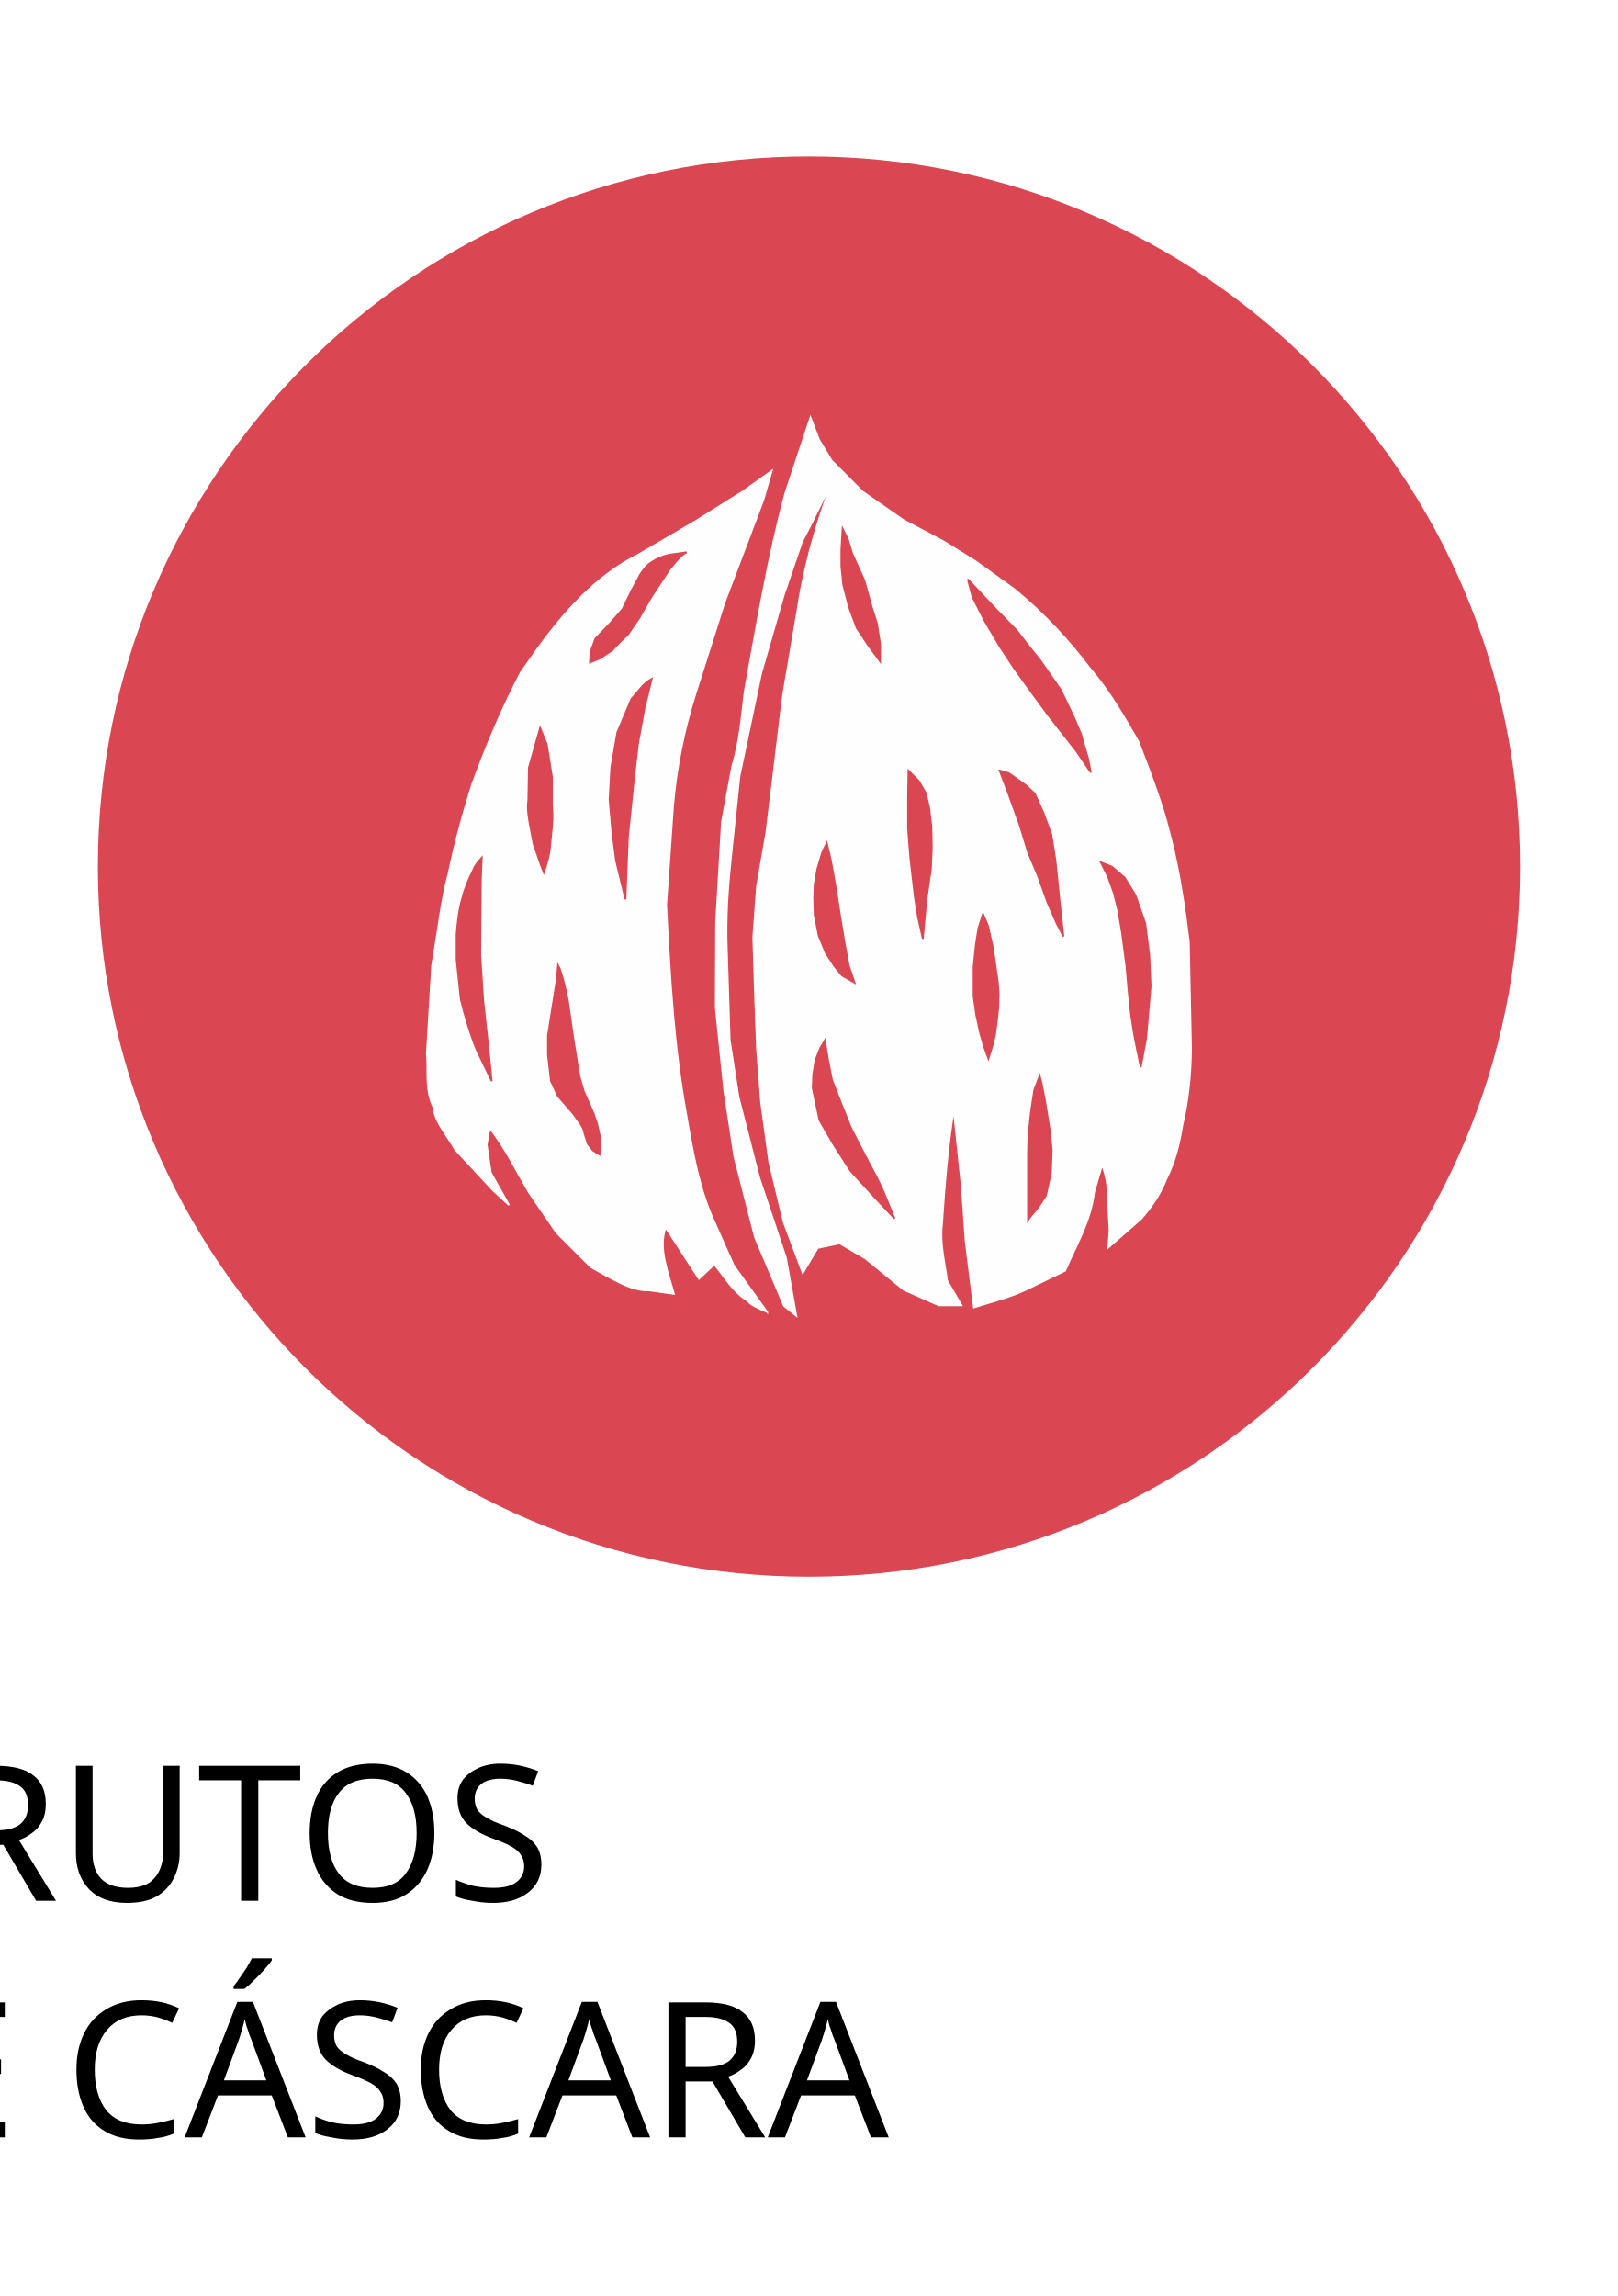
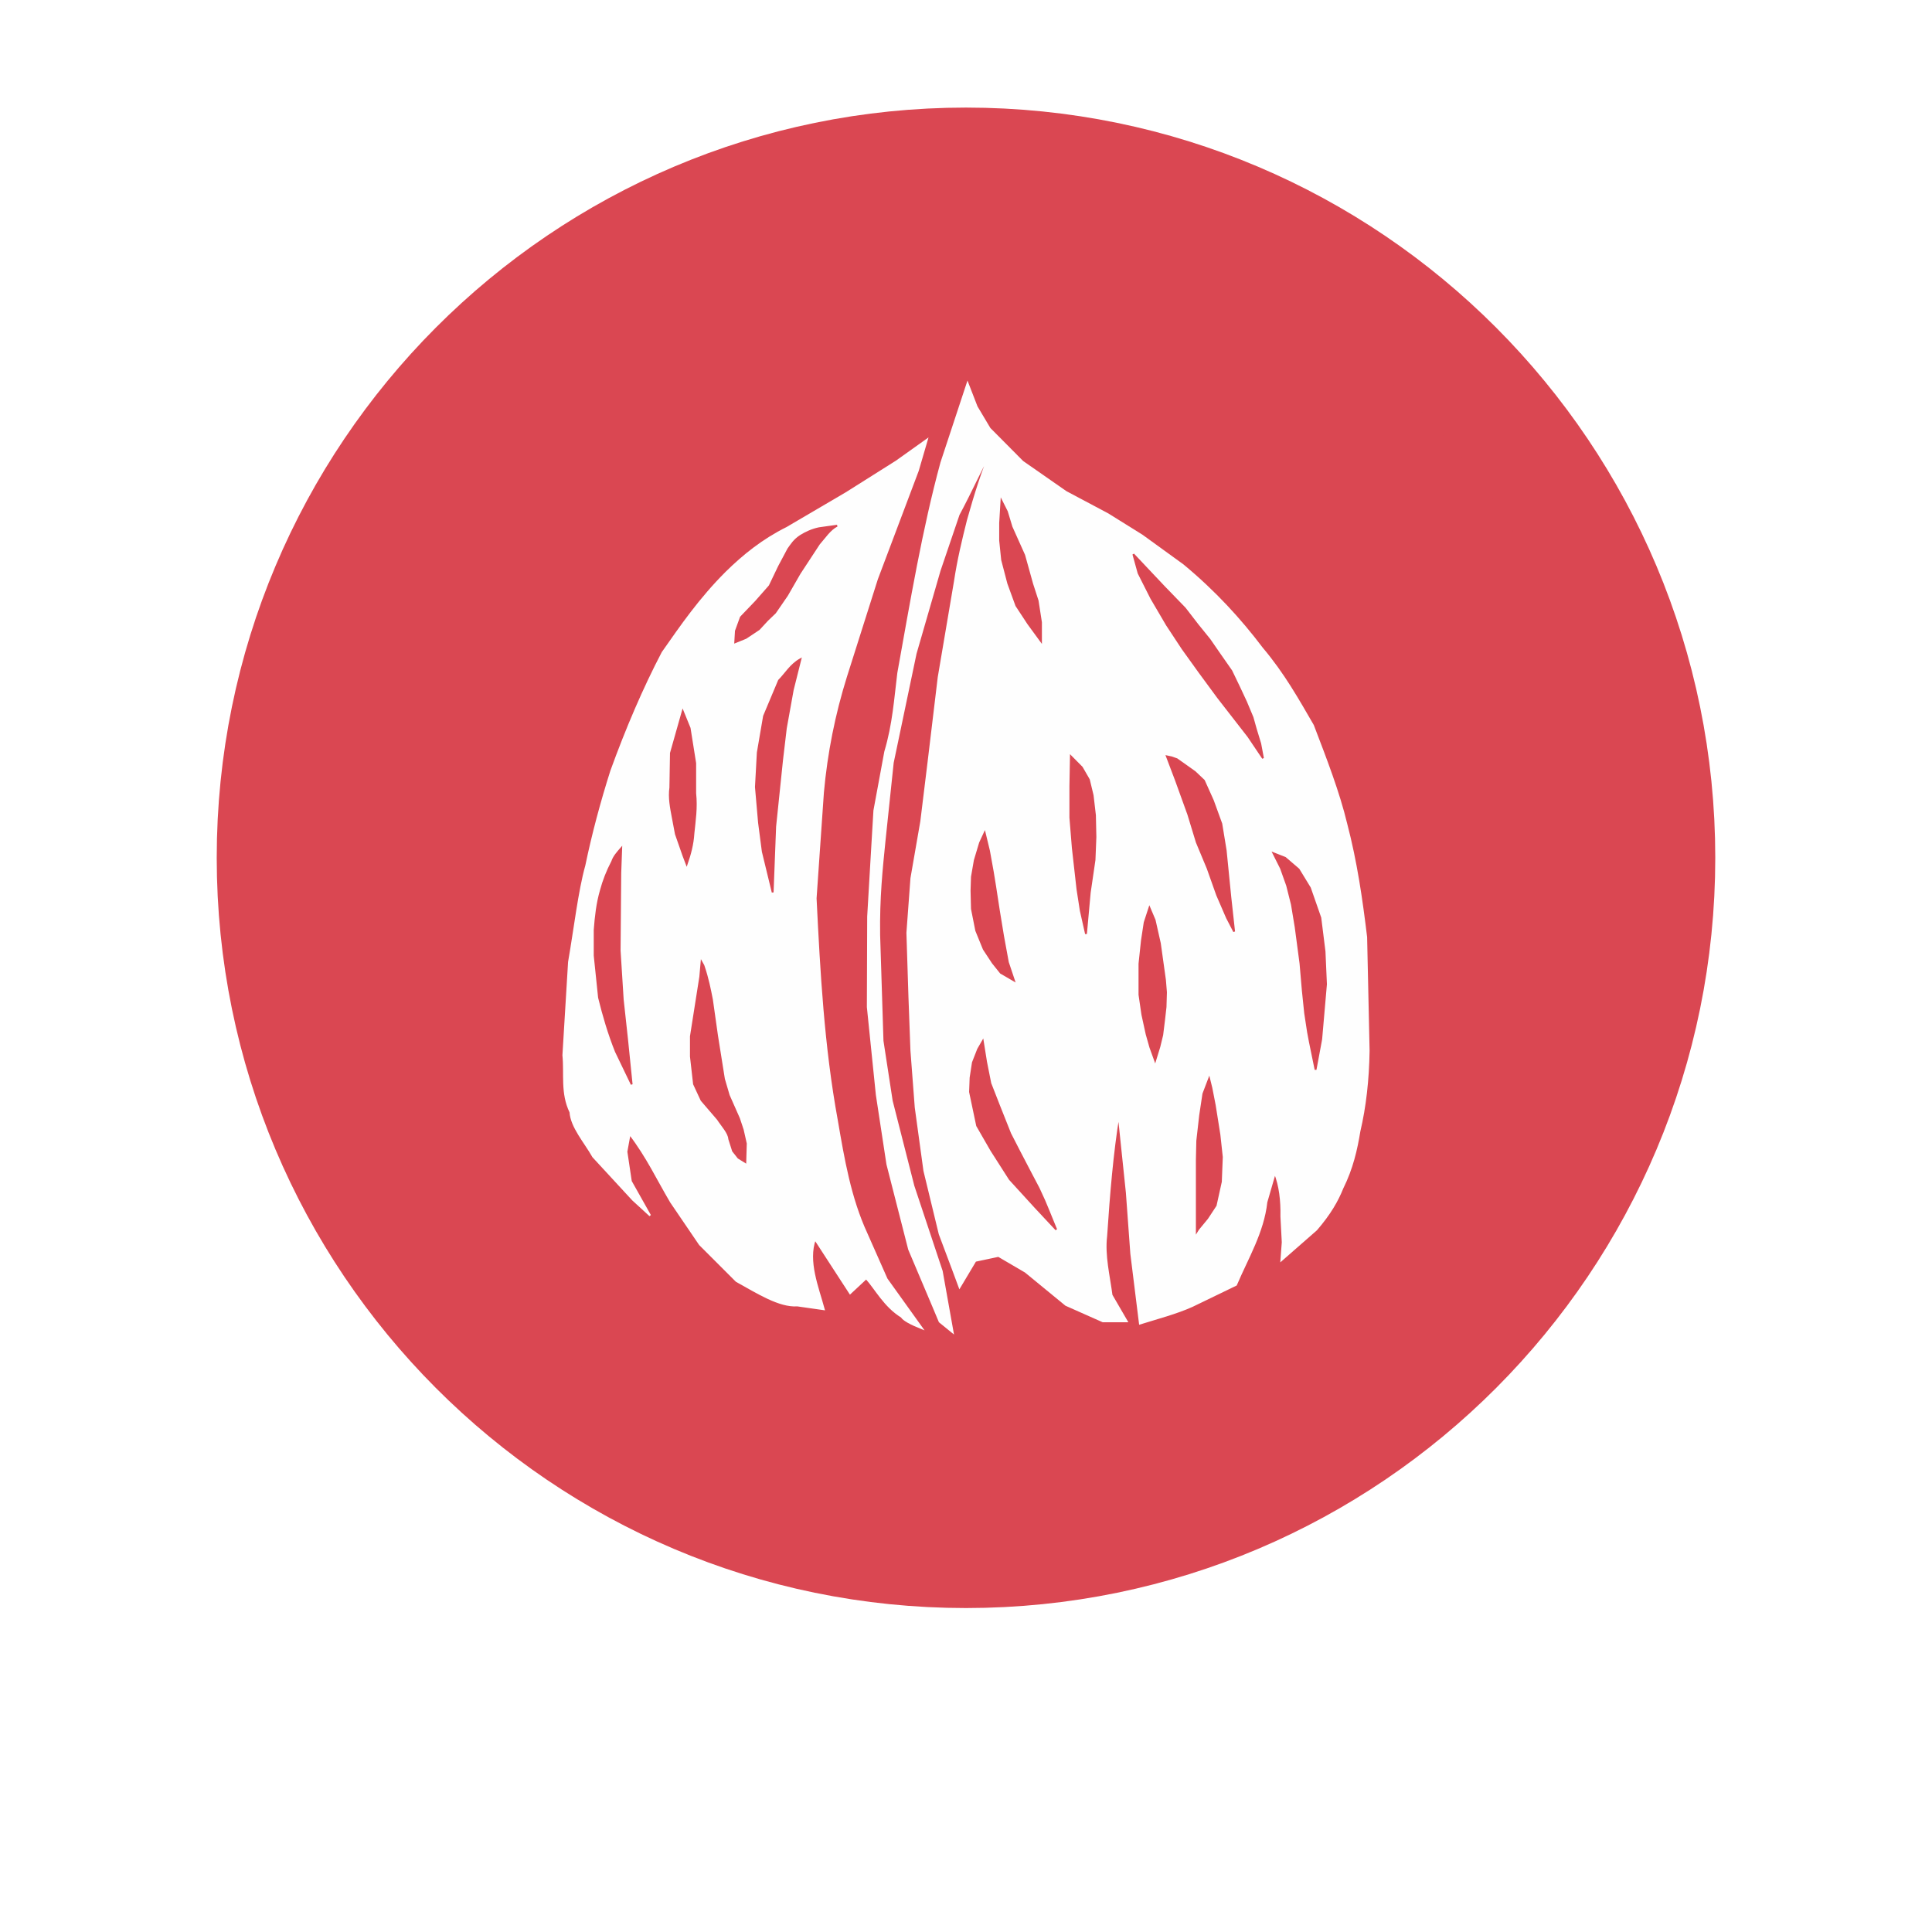
- <svg xmlns="http://www.w3.org/2000/svg" width="262.205" height="372.047" id="svg4209" version="1.1">
-   <defs id="defs4211" />
-   <g id="layer1" transform="translate(0,-680.3149)">
-     <g id="g5613" transform="matrix(5.576633,0,0,5.576633,-978.5973,-1138.95)">
-       <text id="text4033-9-1" y="381.462" x="198.743" style="font-size:15px;font-style:normal;font-weight:normal;text-align:center;line-height:125%;letter-spacing:0px;word-spacing:0px;text-anchor:middle;fill:#000000;fill-opacity:1;stroke:none;font-family:Sans" xml:space="preserve">
-         <tspan style="font-size:5.5px" id="tspan4037-1-4" y="381.462" x="198.743">FRUTOS</tspan>
-         <tspan id="tspan3278" style="font-size:5.5px" y="388.337" x="198.743">DE CÁSCARA</tspan>
-       </text>
-       <g id="g5591">
-         <path style="fill:#da4752;fill-opacity:1;stroke:#da4752;stroke-width:3;stroke-linecap:round;stroke-linejoin:round;stroke-miterlimit:4;stroke-opacity:1;stroke-dasharray:none;stroke-dashoffset:0" id="path3230-2-55" d="m 39.937,29.288 c 0,10.339 -8.222,18.72 -18.364,18.72 -10.142,0 -18.364,-8.381 -18.364,-18.72 0,-10.339 8.222,-18.72 18.364,-18.72 10.142,0 18.364,8.381 18.364,18.72 z" transform="matrix(1.040331,0,0,1.020515,176.5479,321.5219)" />
-         <g id="g4083" transform="translate(-134.1824,323.113)">
-           <g id="g4111">
-             <path style="fill:#fefefe;fill-opacity:1;stroke:#fefefe;stroke-width:0.05;stroke-linecap:butt;stroke-linejoin:miter;stroke-miterlimit:4;stroke-opacity:1;stroke-dasharray:none" d="m 333.217,15.246 -0.725,2.185 c -0.498,1.827 -0.831,3.818 -1.187,5.787 -0.09,0.711 -0.132,1.405 -0.36,2.161 l -0.3,1.621 -0.069,1.178 -0.102,1.737 -0.009,2.489 0.249,2.415 0.291,1.907 0.6,2.342 0.66,1.561 0.18,0.43 0.36,0.291 -0.3,-1.681 -0.781,-2.342 -0.6,-2.342 -0.254,-1.649 -0.092,-2.91 c -0.014,-1.036 0.071,-1.822 0.152,-2.619 l 0.222,-2.125 0.633,-3.007 0.66,-2.282 0.527,-1.538 c 0.34,-0.633 0.619,-1.257 0.91,-1.792 -0.247,0.565 -0.458,1.237 -0.656,1.949 -0.138,0.543 -0.271,1.09 -0.36,1.681 l -0.448,2.637 -0.282,2.337 -0.199,1.63 -0.272,1.561 -0.111,1.501 0.055,1.737 0.055,1.506 0.12,1.561 0.24,1.741 0.42,1.741 0.374,0.993 0.176,0.471 0.434,-0.73 0.637,-0.134 0.748,0.439 1.113,0.91 1.021,0.453 0.66,0 -0.42,-0.72 c -0.071,-0.542 -0.212,-1.084 -0.148,-1.626 0.077,-1.148 0.167,-2.283 0.342,-3.334 l 0.226,2.138 0.12,1.681 0.24,1.921 c 0.487,-0.153 0.998,-0.282 1.441,-0.48 l 1.21,-0.587 c 0.32,-0.743 0.746,-1.443 0.841,-2.277 L 341.692,36.967 c 0.139,0.348 0.189,0.755 0.18,1.201 l 0.037,0.707 -0.037,0.494 0.961,-0.841 c 0.38,-0.436 0.586,-0.803 0.72,-1.141 0.277,-0.553 0.389,-1.066 0.471,-1.57 0.158,-0.664 0.244,-1.4 0.254,-2.212 l -0.065,-3.122 c -0.126,-1.038 -0.277,-2.075 -0.55,-3.113 -0.209,-0.871 -0.567,-1.792 -0.919,-2.711 -0.413,-0.708 -0.806,-1.416 -1.409,-2.125 -0.595,-0.784 -1.291,-1.551 -2.18,-2.286 l -1.127,-0.813 -0.942,-0.587 -1.159,-0.614 -1.196,-0.831 -0.905,-0.91 -0.36,-0.6 z" id="path4080" />
-             <g id="g4100">
-               <path id="path4082" d="m 335.241,22.338 0,-0.517 -0.092,-0.591 -0.148,-0.462 -0.222,-0.794 -0.351,-0.775 -0.129,-0.425 -0.148,-0.295 -0.037,0.609 0,0.48 0.055,0.535 0.166,0.646 0.224,0.609 0.33,0.499 z" style="fill:#da4752;fill-opacity:1;stroke:#da4752;stroke-width:0.05;stroke-linecap:butt;stroke-linejoin:miter;stroke-miterlimit:4;stroke-opacity:1;stroke-dasharray:none" />
-               <path id="path4084" d="m 337.789,19.947 0.392,0.418 0.457,0.483 0.574,0.588 0.352,0.457 0.326,0.405 0.274,0.392 0.326,0.47 0.209,0.431 0.196,0.418 0.183,0.431 0.091,0.326 0.117,0.392 0.078,0.405 -0.405,-0.601 -0.836,-1.071 -0.509,-0.692 -0.47,-0.653 -0.431,-0.653 -0.431,-0.731 -0.352,-0.692 z" style="fill:#da4752;fill-opacity:1;stroke:#da4752;stroke-width:0.05;stroke-linecap:butt;stroke-linejoin:miter;stroke-miterlimit:4;stroke-opacity:1;stroke-dasharray:none" />
-               <path id="path4086" d="m 338.716,25.509 0.248,0.653 0.339,0.94 0.235,0.77 0.3,0.718 0.261,0.731 0.274,0.627 0.196,0.379 -0.104,-0.953 -0.131,-1.279 -0.117,-0.731 -0.235,-0.64 -0.248,-0.548 -0.248,-0.235 -0.496,-0.353 -0.144,-0.052 z" style="fill:#da4752;fill-opacity:1;stroke:#da4752;stroke-width:0.05;stroke-linecap:butt;stroke-linejoin:miter;stroke-miterlimit:4;stroke-opacity:1;stroke-dasharray:none" />
-               <path id="path4088" d="m 336.065,25.509 -0.013,0.823 0,0.862 0.065,0.836 0.131,1.136 0.091,0.588 0.144,0.64 0.104,-1.136 0.131,-0.901 0.026,-0.627 -0.013,-0.601 -0.065,-0.548 -0.104,-0.431 -0.196,-0.339 z" style="fill:#da4752;fill-opacity:1;stroke:#da4752;stroke-width:0.05;stroke-linecap:butt;stroke-linejoin:miter;stroke-miterlimit:4;stroke-opacity:1;stroke-dasharray:none" />
-               <path id="path4090" d="m 334.499,31.671 -0.17,-0.496 -0.131,-0.718 -0.117,-0.705 -0.104,-0.679 -0.065,-0.392 -0.104,-0.574 -0.117,-0.496 -0.131,0.274 -0.144,0.483 -0.078,0.457 -0.013,0.379 0.013,0.496 0.117,0.601 0.209,0.509 0.248,0.379 0.222,0.274 z" style="fill:#da4752;fill-opacity:1;stroke:#da4752;stroke-width:0.05;stroke-linecap:butt;stroke-linejoin:miter;stroke-miterlimit:4;stroke-opacity:1;stroke-dasharray:none" />
-               <path id="path4092" d="m 338.389,33.878 0.117,-0.379 0.078,-0.326 0.052,-0.418 0.039,-0.353 0.013,-0.405 -0.026,-0.339 -0.065,-0.457 -0.078,-0.548 -0.144,-0.64 -0.144,-0.339 -0.131,0.405 -0.078,0.496 -0.065,0.64 0,0.849 0.078,0.548 0.117,0.535 0.104,0.366 z" style="fill:#da4752;fill-opacity:1;stroke:#da4752;stroke-width:0.05;stroke-linecap:butt;stroke-linejoin:miter;stroke-miterlimit:4;stroke-opacity:1;stroke-dasharray:none" />
-               <path id="path4094" d="m 342.815,34.126 0.157,-0.836 0.131,-1.514 -0.039,-0.901 -0.117,-0.927 -0.287,-0.823 -0.313,-0.509 -0.366,-0.313 -0.326,-0.131 0.209,0.418 0.17,0.47 0.131,0.522 0.104,0.627 0.131,0.992 0.065,0.744 0.065,0.627 0.078,0.522 0.052,0.274 z" style="fill:#da4752;fill-opacity:1;stroke:#da4752;stroke-width:0.05;stroke-linecap:butt;stroke-linejoin:miter;stroke-miterlimit:4;stroke-opacity:1;stroke-dasharray:none" />
-               <path id="path4096" d="m 339.577,38.512 0.248,-0.3 0.235,-0.353 0.144,-0.653 0.026,-0.679 -0.065,-0.614 -0.131,-0.809 -0.091,-0.47 -0.065,-0.261 -0.157,0.418 -0.091,0.588 -0.078,0.705 -0.013,0.535 0,0.496 0,0.796 0,0.535 0,0.131 z" style="fill:#da4752;fill-opacity:1;stroke:#da4752;stroke-width:0.05;stroke-linecap:butt;stroke-linejoin:miter;stroke-miterlimit:4;stroke-opacity:1;stroke-dasharray:none" />
-               <path id="path4098" d="m 333.637,33.342 0.091,0.574 0.117,0.588 0.235,0.601 0.313,0.783 0.274,0.535 0.287,0.548 0.222,0.418 0.157,0.339 0.104,0.248 0.222,0.548 -0.574,-0.614 -0.705,-0.77 -0.509,-0.796 -0.392,-0.679 -0.196,-0.927 0.013,-0.392 0.065,-0.418 0.144,-0.366 z" style="fill:#da4752;fill-opacity:1;stroke:#da4752;stroke-width:0.05;stroke-linecap:butt;stroke-linejoin:miter;stroke-miterlimit:4;stroke-opacity:1;stroke-dasharray:none" />
-             </g>
-           </g>
-           <path id="path3303" d="m 331.959,41.242 -0.974,-1.357 -0.556,-1.249 c -0.453,-0.98 -0.634,-2.05 -0.819,-3.119 -0.373,-2.035 -0.482,-4.07 -0.586,-6.104 l 0.202,-2.908 c 0.098,-1.089 0.31,-2.154 0.638,-3.197 l 0.853,-2.68 1.129,-2.981 0.246,-0.849 -0.84,0.599 -1.387,0.87 -1.633,0.956 c -0.66,0.328 -1.191,0.753 -1.667,1.219 -0.74,0.737 -1.246,1.473 -1.762,2.21 -0.516,0.981 -0.992,2.094 -1.417,3.257 -0.274,0.869 -0.508,1.738 -0.689,2.606 -0.196,0.694 -0.319,1.752 -0.474,2.649 l -0.155,2.563 c 0.051,0.521 -0.061,1.043 0.194,1.564 0.026,0.409 0.398,0.819 0.629,1.228 l 1.094,1.18 0.474,0.435 -0.53,-0.939 -0.121,-0.814 0.088,-0.489 c 0.487,0.635 0.77,1.249 1.14,1.872 l 0.797,1.167 1.008,1.008 c 0.584,0.319 1.184,0.705 1.68,0.672 l 0.728,0.103 c -0.165,-0.609 -0.463,-1.321 -0.241,-1.93 l 0.969,1.491 0.444,-0.414 c 0.264,0.29 0.505,0.77 0.978,1.06 0.049,0.083 0.236,0.19 0.56,0.319 z" style="fill:#fefefe;fill-opacity:1;stroke:#fefefe;stroke-width:0.05;stroke-linecap:butt;stroke-linejoin:miter;stroke-miterlimit:4;stroke-opacity:1;stroke-dasharray:none" />
-           <path id="path4073" d="m 327.91,21.557 0.33,-0.48 0.345,-0.603 0.534,-0.81 c 0.159,-0.179 0.293,-0.394 0.5,-0.5 l -0.5,0.069 c -0.189,0.039 -0.359,0.117 -0.507,0.209 -0.187,0.12 -0.251,0.24 -0.338,0.359 l -0.259,0.483 -0.259,0.534 -0.379,0.431 -0.414,0.431 -0.138,0.379 -0.017,0.31 0.293,-0.121 0.362,-0.241 0.224,-0.241 z" style="fill:#da4752;fill-opacity:1;stroke:#da4752;stroke-width:0.05;stroke-linecap:butt;stroke-linejoin:miter;stroke-miterlimit:4;stroke-opacity:1;stroke-dasharray:none" />
-           <path id="path4075" d="m 327.841,29.25 0.071,-1.813 0.19,-1.827 0.103,-0.879 0.19,-1.051 0.212,-0.842 c -0.274,0.151 -0.399,0.386 -0.591,0.583 l -0.413,0.98 -0.173,1.002 -0.052,0.948 0.086,0.982 0.103,0.793 0.257,1.055 z" style="fill:#da4752;fill-opacity:1;stroke:#da4752;stroke-width:0.05;stroke-linecap:butt;stroke-linejoin:miter;stroke-miterlimit:4;stroke-opacity:1;stroke-dasharray:none" />
-           <path id="path4077" d="m 325.467,28.472 c 0.096,-0.275 0.171,-0.54 0.19,-0.842 0.034,-0.357 0.09,-0.699 0.049,-1.106 l 0,-0.827 -0.155,-0.965 -0.19,-0.465 -0.327,1.155 -0.017,0.948 c -0.039,0.276 0.018,0.552 0.069,0.827 l 0.086,0.448 0.207,0.596 z" style="fill:#da4752;fill-opacity:1;stroke:#da4752;stroke-width:0.05;stroke-linecap:butt;stroke-linejoin:miter;stroke-miterlimit:4;stroke-opacity:1;stroke-dasharray:none" />
-           <path id="path4079" d="m 323.665,28.036 -0.027,0.677 -0.017,2.137 0.086,1.344 0.121,1.103 0.126,1.234 -0.436,-0.906 c -0.2,-0.494 -0.344,-0.988 -0.465,-1.482 l -0.121,-1.155 0,-0.707 c 0.028,-0.367 0.067,-0.732 0.172,-1.086 0.069,-0.264 0.175,-0.529 0.31,-0.793 0.049,-0.139 0.15,-0.253 0.251,-0.366 z" style="fill:#da4752;fill-opacity:1;stroke:#da4752;stroke-width:0.05;stroke-linecap:butt;stroke-linejoin:miter;stroke-miterlimit:4;stroke-opacity:1;stroke-dasharray:none" />
-           <path id="path4081" d="m 325.93,31.259 c 0.123,0.358 0.18,0.649 0.239,0.942 l 0.141,0.992 0.19,1.189 0.131,0.451 0.283,0.635 0.103,0.31 0.086,0.379 -0.015,0.509 -0.189,-0.118 -0.15,-0.189 -0.106,-0.33 c -0.013,-0.171 -0.195,-0.361 -0.315,-0.544 l -0.448,-0.517 -0.207,-0.448 -0.086,-0.758 0,-0.552 0.259,-1.637 0.035,-0.406 z" style="fill:#da4752;fill-opacity:1;stroke:#da4752;stroke-width:0.05;stroke-linecap:butt;stroke-linejoin:miter;stroke-miterlimit:4;stroke-opacity:1;stroke-dasharray:none" />
-         </g>
-       </g>
-     </g>
-   </g>
+ <svg xmlns="http://www.w3.org/2000/svg" width="80" zoomAndPan="magnify" viewBox="0 0 60 67.92" height="80" preserveAspectRatio="xMidYMid meet" version="1.0">
+   <path stroke-linecap="round" transform="matrix(1.325997, 0, 0, 1.304315, 1.394207, -8.045379)" fill-opacity="1" fill="#da4752" fill-rule="nonzero" stroke-linejoin="round" d="M 39.938 29.289 C 39.938 39.627 31.716 48.01 21.573 48.01 C 11.43 48.01 3.208 39.627 3.208 29.289 C 3.208 18.947 11.43 10.568 21.573 10.568 C 31.716 10.568 39.938 18.947 39.938 29.289 Z M 39.938 29.289 " stroke="#da4752" stroke-width="3" stroke-opacity="1" stroke-miterlimit="4" />
+   <path stroke-linecap="butt" transform="matrix(1.274592, 0, 0, 1.278095, -394.6601, -6.011808)" fill-opacity="1" fill="#fefefe" fill-rule="nonzero" stroke-linejoin="miter" d="M 333.216 15.245 L 332.493 17.43 C 331.993 19.258 331.659 21.248 331.304 23.216 C 331.215 23.928 331.172 24.622 330.945 25.38 L 330.645 26.999 L 330.575 28.176 L 330.473 29.915 L 330.464 32.403 L 330.712 34.818 L 331.004 36.728 L 331.604 39.069 L 332.266 40.628 L 332.447 41.058 L 332.806 41.349 L 332.505 39.668 L 331.724 37.327 L 331.126 34.986 L 330.872 33.335 L 330.78 30.426 C 330.765 29.39 330.85 28.604 330.93 27.809 L 331.154 25.682 L 331.785 22.678 L 332.447 20.395 L 332.971 18.857 C 333.311 18.225 333.59 17.601 333.881 17.066 C 333.636 17.632 333.425 18.301 333.225 19.013 C 333.088 19.557 332.956 20.104 332.867 20.694 L 332.419 23.332 L 332.138 25.67 L 331.938 27.299 L 331.666 28.861 L 331.555 30.361 L 331.61 32.097 L 331.666 33.604 L 331.785 35.166 L 332.024 36.905 L 332.447 38.647 L 332.821 39.64 L 332.996 40.111 L 333.431 39.384 L 334.068 39.249 L 334.816 39.686 L 335.929 40.597 L 336.949 41.049 L 337.608 41.049 L 337.188 40.328 C 337.118 39.787 336.977 39.246 337.041 38.702 C 337.118 37.556 337.21 36.419 337.384 35.368 L 337.608 37.507 L 337.731 39.188 L 337.97 41.11 C 338.457 40.958 338.969 40.826 339.41 40.628 L 340.621 40.044 C 340.939 39.298 341.368 38.598 341.46 37.767 L 341.693 36.966 C 341.831 37.315 341.88 37.721 341.871 38.167 L 341.908 38.873 L 341.871 39.368 L 342.833 38.528 C 343.213 38.091 343.419 37.724 343.554 37.388 C 343.829 36.835 343.943 36.321 344.026 35.817 C 344.182 35.154 344.268 34.417 344.28 33.604 L 344.212 30.481 C 344.087 29.445 343.937 28.408 343.664 27.369 C 343.455 26.498 343.097 25.578 342.744 24.658 C 342.331 23.949 341.938 23.243 341.338 22.534 C 340.743 21.749 340.044 20.982 339.156 20.248 L 338.031 19.435 L 337.087 18.848 L 335.929 18.234 L 334.733 17.403 L 333.826 16.492 L 333.468 15.893 Z M 333.216 15.245 " stroke="#fefefe" stroke-width="0.05" stroke-opacity="1" stroke-miterlimit="4" />
+   <path stroke-linecap="butt" transform="matrix(1.274592, 0, 0, 1.278095, -394.6601, -6.011808)" fill-opacity="1" fill="#da4752" fill-rule="nonzero" stroke-linejoin="miter" d="M 335.242 22.339 L 335.242 21.822 L 335.15 21.229 L 335 20.768 L 334.779 19.976 L 334.43 19.2 L 334.301 18.775 L 334.151 18.478 L 334.114 19.09 L 334.114 19.57 L 334.169 20.104 L 334.338 20.749 L 334.562 21.361 L 334.89 21.859 Z M 335.242 22.339 " stroke="#da4752" stroke-width="0.05" stroke-opacity="1" stroke-miterlimit="4" />
+   <path stroke-linecap="butt" transform="matrix(1.274592, 0, 0, 1.278095, -394.6601, -6.011808)" fill-opacity="1" fill="#da4752" fill-rule="nonzero" stroke-linejoin="miter" d="M 337.789 19.949 L 338.181 20.364 L 338.638 20.847 L 339.211 21.437 L 339.563 21.892 L 339.891 22.296 L 340.164 22.69 L 340.492 23.158 L 340.7 23.589 L 340.896 24.007 L 341.077 24.438 L 341.169 24.765 L 341.289 25.157 L 341.365 25.56 L 340.961 24.961 L 340.127 23.891 L 339.615 23.197 L 339.146 22.546 L 338.714 21.892 L 338.285 21.162 L 337.933 20.468 Z M 337.789 19.949 " stroke="#da4752" stroke-width="0.05" stroke-opacity="1" stroke-miterlimit="4" />
+   <path stroke-linecap="butt" transform="matrix(1.274592, 0, 0, 1.278095, -394.6601, -6.011808)" fill-opacity="1" fill="#da4752" fill-rule="nonzero" stroke-linejoin="miter" d="M 338.714 25.508 L 338.963 26.162 L 339.303 27.1 L 339.539 27.871 L 339.839 28.589 L 340.1 29.322 L 340.372 29.949 L 340.569 30.328 L 340.464 29.374 L 340.336 28.094 L 340.216 27.363 L 339.983 26.724 L 339.735 26.174 L 339.487 25.939 L 338.99 25.587 L 338.846 25.536 Z M 338.714 25.508 " stroke="#da4752" stroke-width="0.05" stroke-opacity="1" stroke-miterlimit="4" />
+   <path stroke-linecap="butt" transform="matrix(1.274592, 0, 0, 1.278095, -394.6601, -6.011808)" fill-opacity="1" fill="#da4752" fill-rule="nonzero" stroke-linejoin="miter" d="M 336.066 25.508 L 336.051 26.33 L 336.051 27.192 L 336.119 28.029 L 336.247 29.163 L 336.339 29.753 L 336.483 30.392 L 336.587 29.255 L 336.719 28.356 L 336.744 27.727 L 336.731 27.128 L 336.667 26.581 L 336.563 26.15 L 336.367 25.811 Z M 336.066 25.508 " stroke="#da4752" stroke-width="0.05" stroke-opacity="1" stroke-miterlimit="4" />
+   <path stroke-linecap="butt" transform="matrix(1.274592, 0, 0, 1.278095, -394.6601, -6.011808)" fill-opacity="1" fill="#da4752" fill-rule="nonzero" stroke-linejoin="miter" d="M 334.497 31.673 L 334.329 31.174 L 334.197 30.456 L 334.081 29.753 L 333.976 29.072 L 333.912 28.68 L 333.808 28.106 L 333.688 27.611 L 333.56 27.886 L 333.415 28.369 L 333.336 28.824 L 333.324 29.203 L 333.336 29.701 L 333.455 30.3 L 333.664 30.811 L 333.912 31.187 L 334.133 31.462 Z M 334.497 31.673 " stroke="#da4752" stroke-width="0.05" stroke-opacity="1" stroke-miterlimit="4" />
+   <path stroke-linecap="butt" transform="matrix(1.274592, 0, 0, 1.278095, -394.6601, -6.011808)" fill-opacity="1" fill="#da4752" fill-rule="nonzero" stroke-linejoin="miter" d="M 338.39 33.876 L 338.506 33.5 L 338.586 33.173 L 338.638 32.754 L 338.678 32.403 L 338.69 31.997 L 338.662 31.657 L 338.598 31.202 L 338.521 30.652 L 338.377 30.013 L 338.233 29.674 L 338.101 30.077 L 338.025 30.575 L 337.957 31.214 L 337.957 32.064 L 338.037 32.611 L 338.154 33.146 L 338.258 33.512 Z M 338.39 33.876 " stroke="#da4752" stroke-width="0.05" stroke-opacity="1" stroke-miterlimit="4" />
+   <path stroke-linecap="butt" transform="matrix(1.274592, 0, 0, 1.278095, -394.6601, -6.011808)" fill-opacity="1" fill="#da4752" fill-rule="nonzero" stroke-linejoin="miter" d="M 342.815 34.127 L 342.971 33.289 L 343.103 31.776 L 343.063 30.875 L 342.947 29.949 L 342.659 29.127 L 342.346 28.616 L 341.978 28.301 L 341.653 28.173 L 341.862 28.589 L 342.03 29.059 L 342.162 29.582 L 342.266 30.209 L 342.398 31.202 L 342.462 31.945 L 342.527 32.571 L 342.607 33.094 L 342.659 33.369 Z M 342.815 34.127 " stroke="#da4752" stroke-width="0.05" stroke-opacity="1" stroke-miterlimit="4" />
+   <path stroke-linecap="butt" transform="matrix(1.274592, 0, 0, 1.278095, -394.6601, -6.011808)" fill-opacity="1" fill="#da4752" fill-rule="nonzero" stroke-linejoin="miter" d="M 339.579 38.513 L 339.827 38.213 L 340.06 37.859 L 340.204 37.208 L 340.231 36.529 L 340.164 35.915 L 340.035 35.105 L 339.943 34.634 L 339.879 34.374 L 339.72 34.79 L 339.631 35.38 L 339.551 36.083 L 339.539 36.621 L 339.539 38.577 Z M 339.579 38.513 " stroke="#da4752" stroke-width="0.05" stroke-opacity="1" stroke-miterlimit="4" />
+   <path stroke-linecap="butt" transform="matrix(1.274592, 0, 0, 1.278095, -394.6601, -6.011808)" fill-opacity="1" fill="#da4752" fill-rule="nonzero" stroke-linejoin="miter" d="M 333.636 33.341 L 333.728 33.916 L 333.845 34.503 L 334.081 35.105 L 334.393 35.887 L 334.669 36.422 L 334.957 36.972 L 335.178 37.391 L 335.334 37.73 L 335.438 37.978 L 335.662 38.525 L 335.086 37.91 L 334.381 37.14 L 333.872 36.346 L 333.48 35.667 L 333.284 34.738 L 333.299 34.347 L 333.363 33.931 L 333.507 33.564 Z M 333.636 33.341 " stroke="#da4752" stroke-width="0.05" stroke-opacity="1" stroke-miterlimit="4" />
+   <path stroke-linecap="butt" transform="matrix(1.274592, 0, 0, 1.278095, -394.6601, -6.011808)" fill-opacity="1" fill="#fefefe" fill-rule="nonzero" stroke-linejoin="miter" d="M 331.96 41.242 L 330.985 39.885 L 330.43 38.635 C 329.977 37.657 329.796 36.587 329.612 35.517 C 329.238 33.482 329.128 31.446 329.027 29.414 L 329.229 26.504 C 329.327 25.416 329.539 24.35 329.867 23.307 L 330.719 20.627 L 331.846 17.647 L 332.095 16.798 L 331.252 17.397 L 329.867 18.268 L 328.233 19.224 C 327.574 19.551 327.044 19.976 326.566 20.444 C 325.827 21.18 325.322 21.917 324.804 22.653 C 324.289 23.634 323.811 24.747 323.388 25.911 C 323.112 26.779 322.879 27.647 322.698 28.515 C 322.502 29.209 322.379 30.27 322.223 31.165 L 322.067 33.729 C 322.119 34.249 322.009 34.772 322.263 35.294 C 322.288 35.701 322.658 36.11 322.891 36.52 L 323.985 37.703 L 324.46 38.137 L 323.93 37.198 L 323.808 36.382 L 323.897 35.893 C 324.384 36.529 324.666 37.143 325.037 37.767 L 325.833 38.934 L 326.842 39.94 C 327.424 40.261 328.025 40.646 328.521 40.612 L 329.251 40.716 C 329.085 40.108 328.788 39.396 329.008 38.788 L 329.977 40.276 L 330.421 39.863 C 330.685 40.154 330.927 40.634 331.399 40.924 C 331.448 41.007 331.635 41.113 331.96 41.242 Z M 331.96 41.242 " stroke="#fefefe" stroke-width="0.05" stroke-opacity="1" stroke-miterlimit="4" />
+   <path stroke-linecap="butt" transform="matrix(1.274592, 0, 0, 1.278095, -394.6601, -6.011808)" fill-opacity="1" fill="#da4752" fill-rule="nonzero" stroke-linejoin="miter" d="M 327.908 21.556 L 328.239 21.076 L 328.586 20.474 L 329.119 19.664 C 329.278 19.484 329.413 19.27 329.618 19.163 L 329.119 19.233 C 328.929 19.273 328.76 19.35 328.613 19.441 C 328.426 19.563 328.362 19.683 328.273 19.802 L 328.015 20.285 L 327.758 20.82 L 327.378 21.251 L 326.964 21.682 L 326.826 22.06 L 326.808 22.369 L 327.102 22.25 L 327.464 22.009 L 327.688 21.767 Z M 327.908 21.556 " stroke="#da4752" stroke-width="0.05" stroke-opacity="1" stroke-miterlimit="4" />
+   <path stroke-linecap="butt" transform="matrix(1.274592, 0, 0, 1.278095, -394.6601, -6.011808)" fill-opacity="1" fill="#da4752" fill-rule="nonzero" stroke-linejoin="miter" d="M 327.841 29.249 L 327.911 27.437 L 328.101 25.609 L 328.205 24.732 L 328.395 23.68 L 328.607 22.837 C 328.334 22.99 328.209 23.225 328.015 23.421 L 327.602 24.402 L 327.43 25.404 L 327.378 26.352 L 327.464 27.333 L 327.568 28.127 L 327.825 29.182 Z M 327.841 29.249 " stroke="#da4752" stroke-width="0.05" stroke-opacity="1" stroke-miterlimit="4" />
+   <path stroke-linecap="butt" transform="matrix(1.274592, 0, 0, 1.278095, -394.6601, -6.011808)" fill-opacity="1" fill="#da4752" fill-rule="nonzero" stroke-linejoin="miter" d="M 325.469 28.473 C 325.564 28.198 325.637 27.932 325.656 27.629 C 325.692 27.271 325.748 26.929 325.705 26.523 L 325.705 25.697 L 325.551 24.732 L 325.361 24.267 L 325.034 25.419 L 325.018 26.37 C 324.978 26.645 325.034 26.92 325.086 27.195 L 325.171 27.644 L 325.38 28.24 Z M 325.469 28.473 " stroke="#da4752" stroke-width="0.05" stroke-opacity="1" stroke-miterlimit="4" />
+   <path stroke-linecap="butt" transform="matrix(1.274592, 0, 0, 1.278095, -394.6601, -6.011808)" fill-opacity="1" fill="#da4752" fill-rule="nonzero" stroke-linejoin="miter" d="M 323.664 28.036 L 323.639 28.711 L 323.621 30.85 L 323.706 32.195 L 323.826 33.295 L 323.952 34.53 L 323.516 33.626 C 323.317 33.13 323.173 32.635 323.051 32.143 L 322.931 30.988 L 322.931 30.282 C 322.959 29.915 322.999 29.548 323.103 29.194 C 323.173 28.931 323.277 28.665 323.415 28.402 C 323.461 28.262 323.566 28.149 323.664 28.036 Z M 323.664 28.036 " stroke="#da4752" stroke-width="0.05" stroke-opacity="1" stroke-miterlimit="4" />
+   <path stroke-linecap="butt" transform="matrix(1.274592, 0, 0, 1.278095, -394.6601, -6.011808)" fill-opacity="1" fill="#da4752" fill-rule="nonzero" stroke-linejoin="miter" d="M 325.931 31.26 C 326.054 31.618 326.109 31.908 326.167 32.201 L 326.308 33.195 L 326.498 34.384 L 326.63 34.833 L 326.912 35.468 L 327.016 35.78 L 327.102 36.159 L 327.087 36.667 L 326.897 36.55 L 326.747 36.361 L 326.642 36.031 C 326.63 35.86 326.446 35.67 326.327 35.487 L 325.879 34.967 L 325.671 34.521 L 325.585 33.763 L 325.585 33.21 L 325.843 31.575 L 325.879 31.168 Z M 325.931 31.26 " stroke="#da4752" stroke-width="0.05" stroke-opacity="1" stroke-miterlimit="4" />
</svg>
